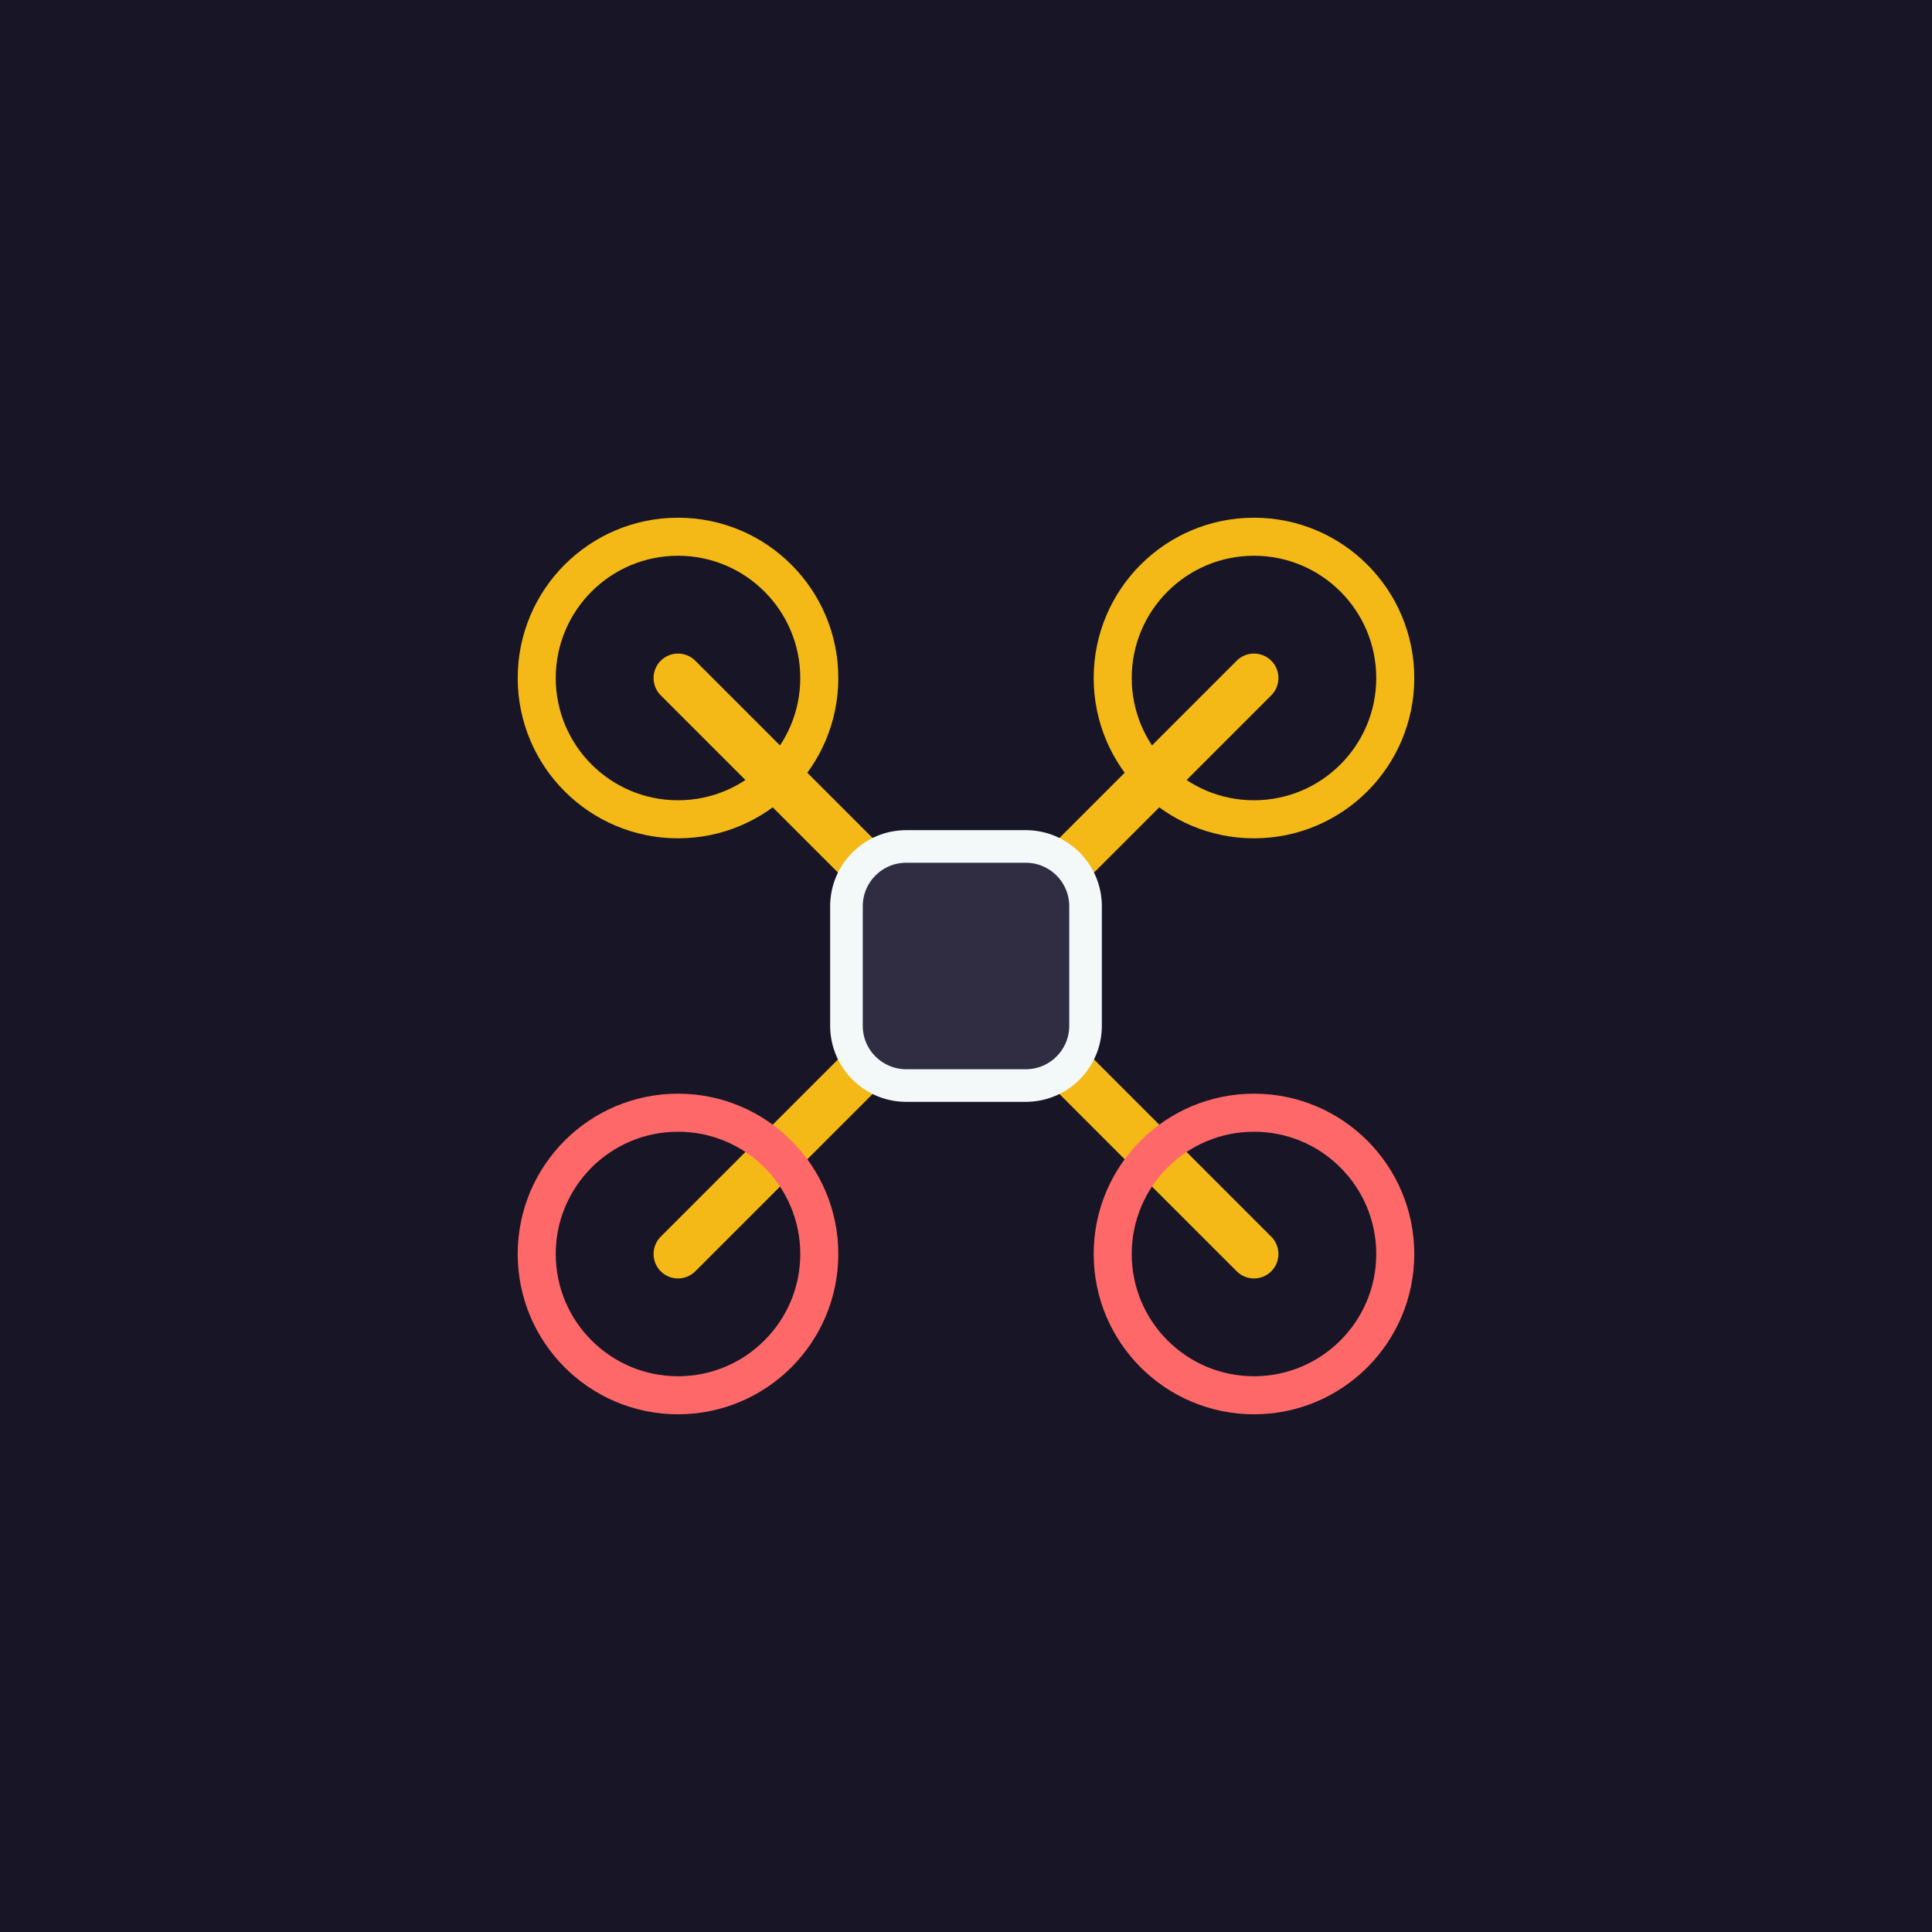
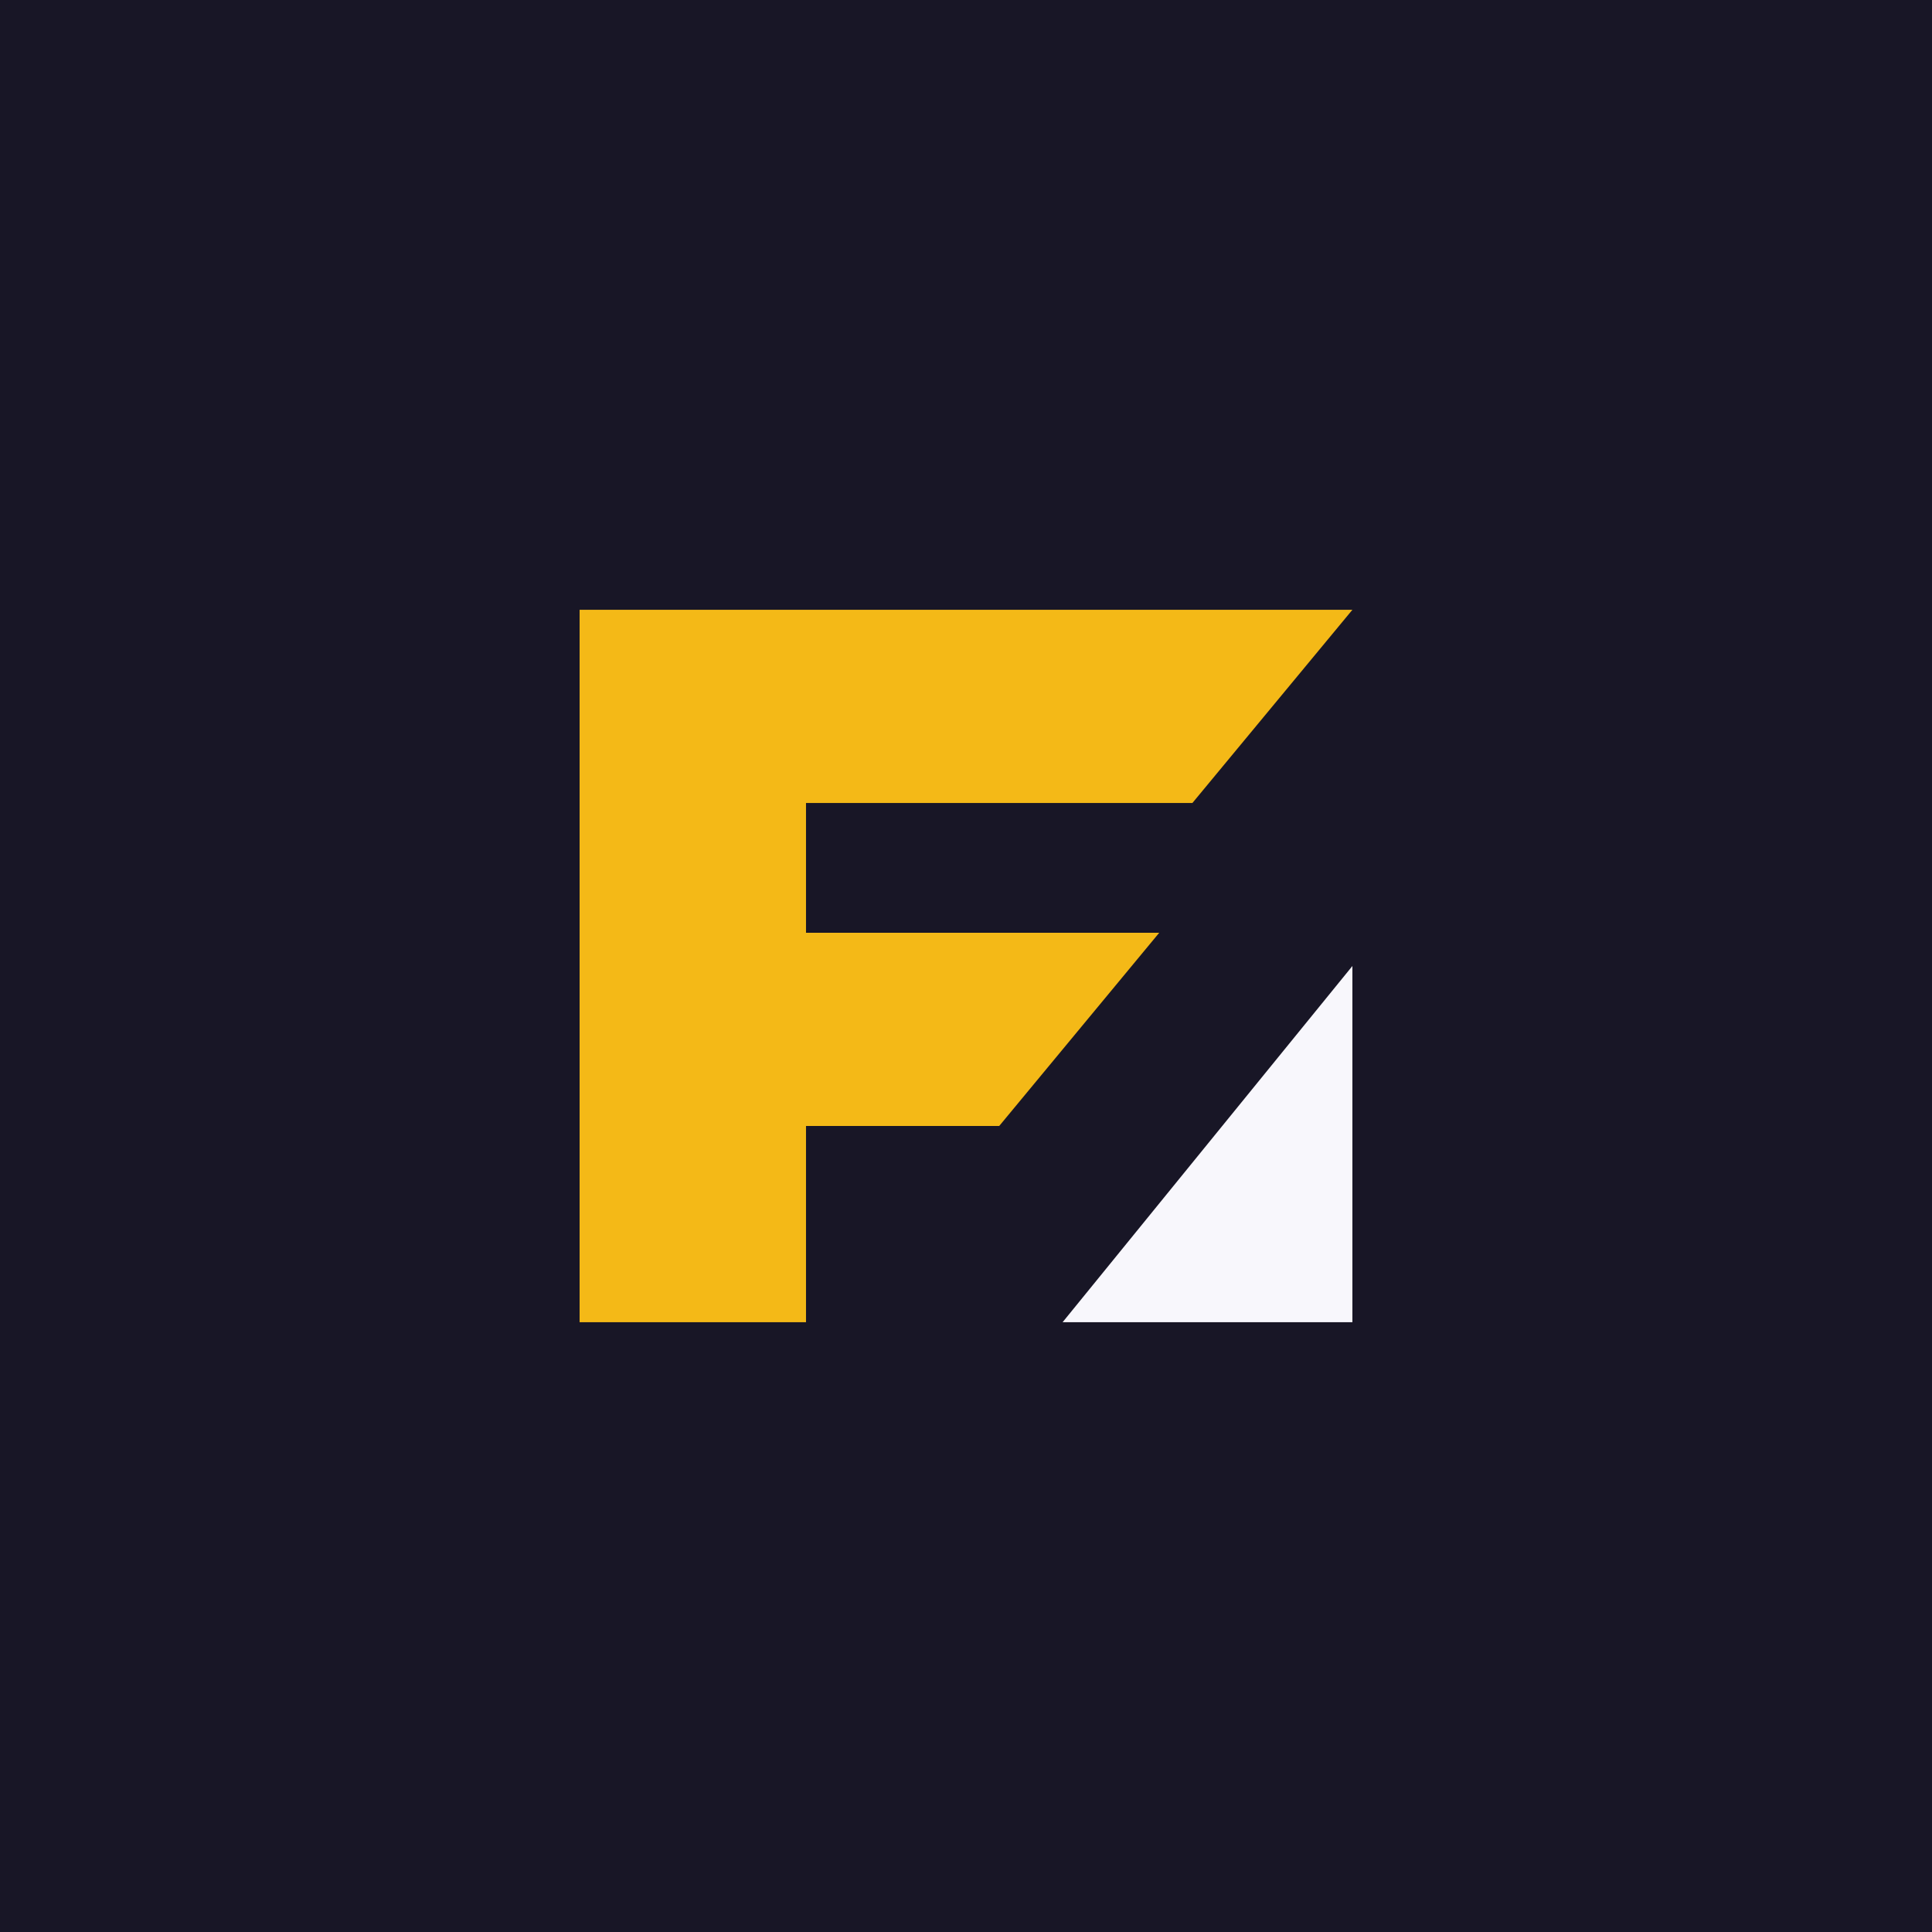
- <svg xmlns="http://www.w3.org/2000/svg" viewBox="0 0 512 512" role="img" aria-label="FPV Configurator NL">
-   <rect width="512" height="512" fill="#181626" />
-   <g transform="translate(256 256) scale(0.72) translate(-256 -256)">
-     <g stroke="#F4B917" stroke-width="18" stroke-linecap="round" fill="none">
-       <path d="M150 150 L362 362" />
-       <path d="M362 150 L150 362" />
-     </g>
-     <circle cx="150" cy="150" r="52" fill="none" stroke="#F4B917" stroke-width="14" />
-     <circle cx="362" cy="150" r="52" fill="none" stroke="#F4B917" stroke-width="14" />
-     <circle cx="150" cy="362" r="52" fill="none" stroke="#FF6868" stroke-width="14" />
-     <circle cx="362" cy="362" r="52" fill="none" stroke="#FF6868" stroke-width="14" />
-     <rect x="212" y="212" width="88" height="88" rx="22" fill="#302D43" stroke="#F3F8F9" stroke-width="12" />
+ <svg xmlns="http://www.w3.org/2000/svg" viewBox="0 0 512 512" role="img" aria-label="fiercon">
+   <rect width="512" height="512" rx="0" fill="#181626" />
+   <g transform="translate(256 256) scale(0.8) translate(-256 -256)">
+     <path d="M128 374V138H384L331 202H203V245H320L267 309H203V374Z" fill="#F4B917" />
+     <path d="M288 374L384 256V374Z" fill="#F8F7FC" />
  </g>
</svg>
